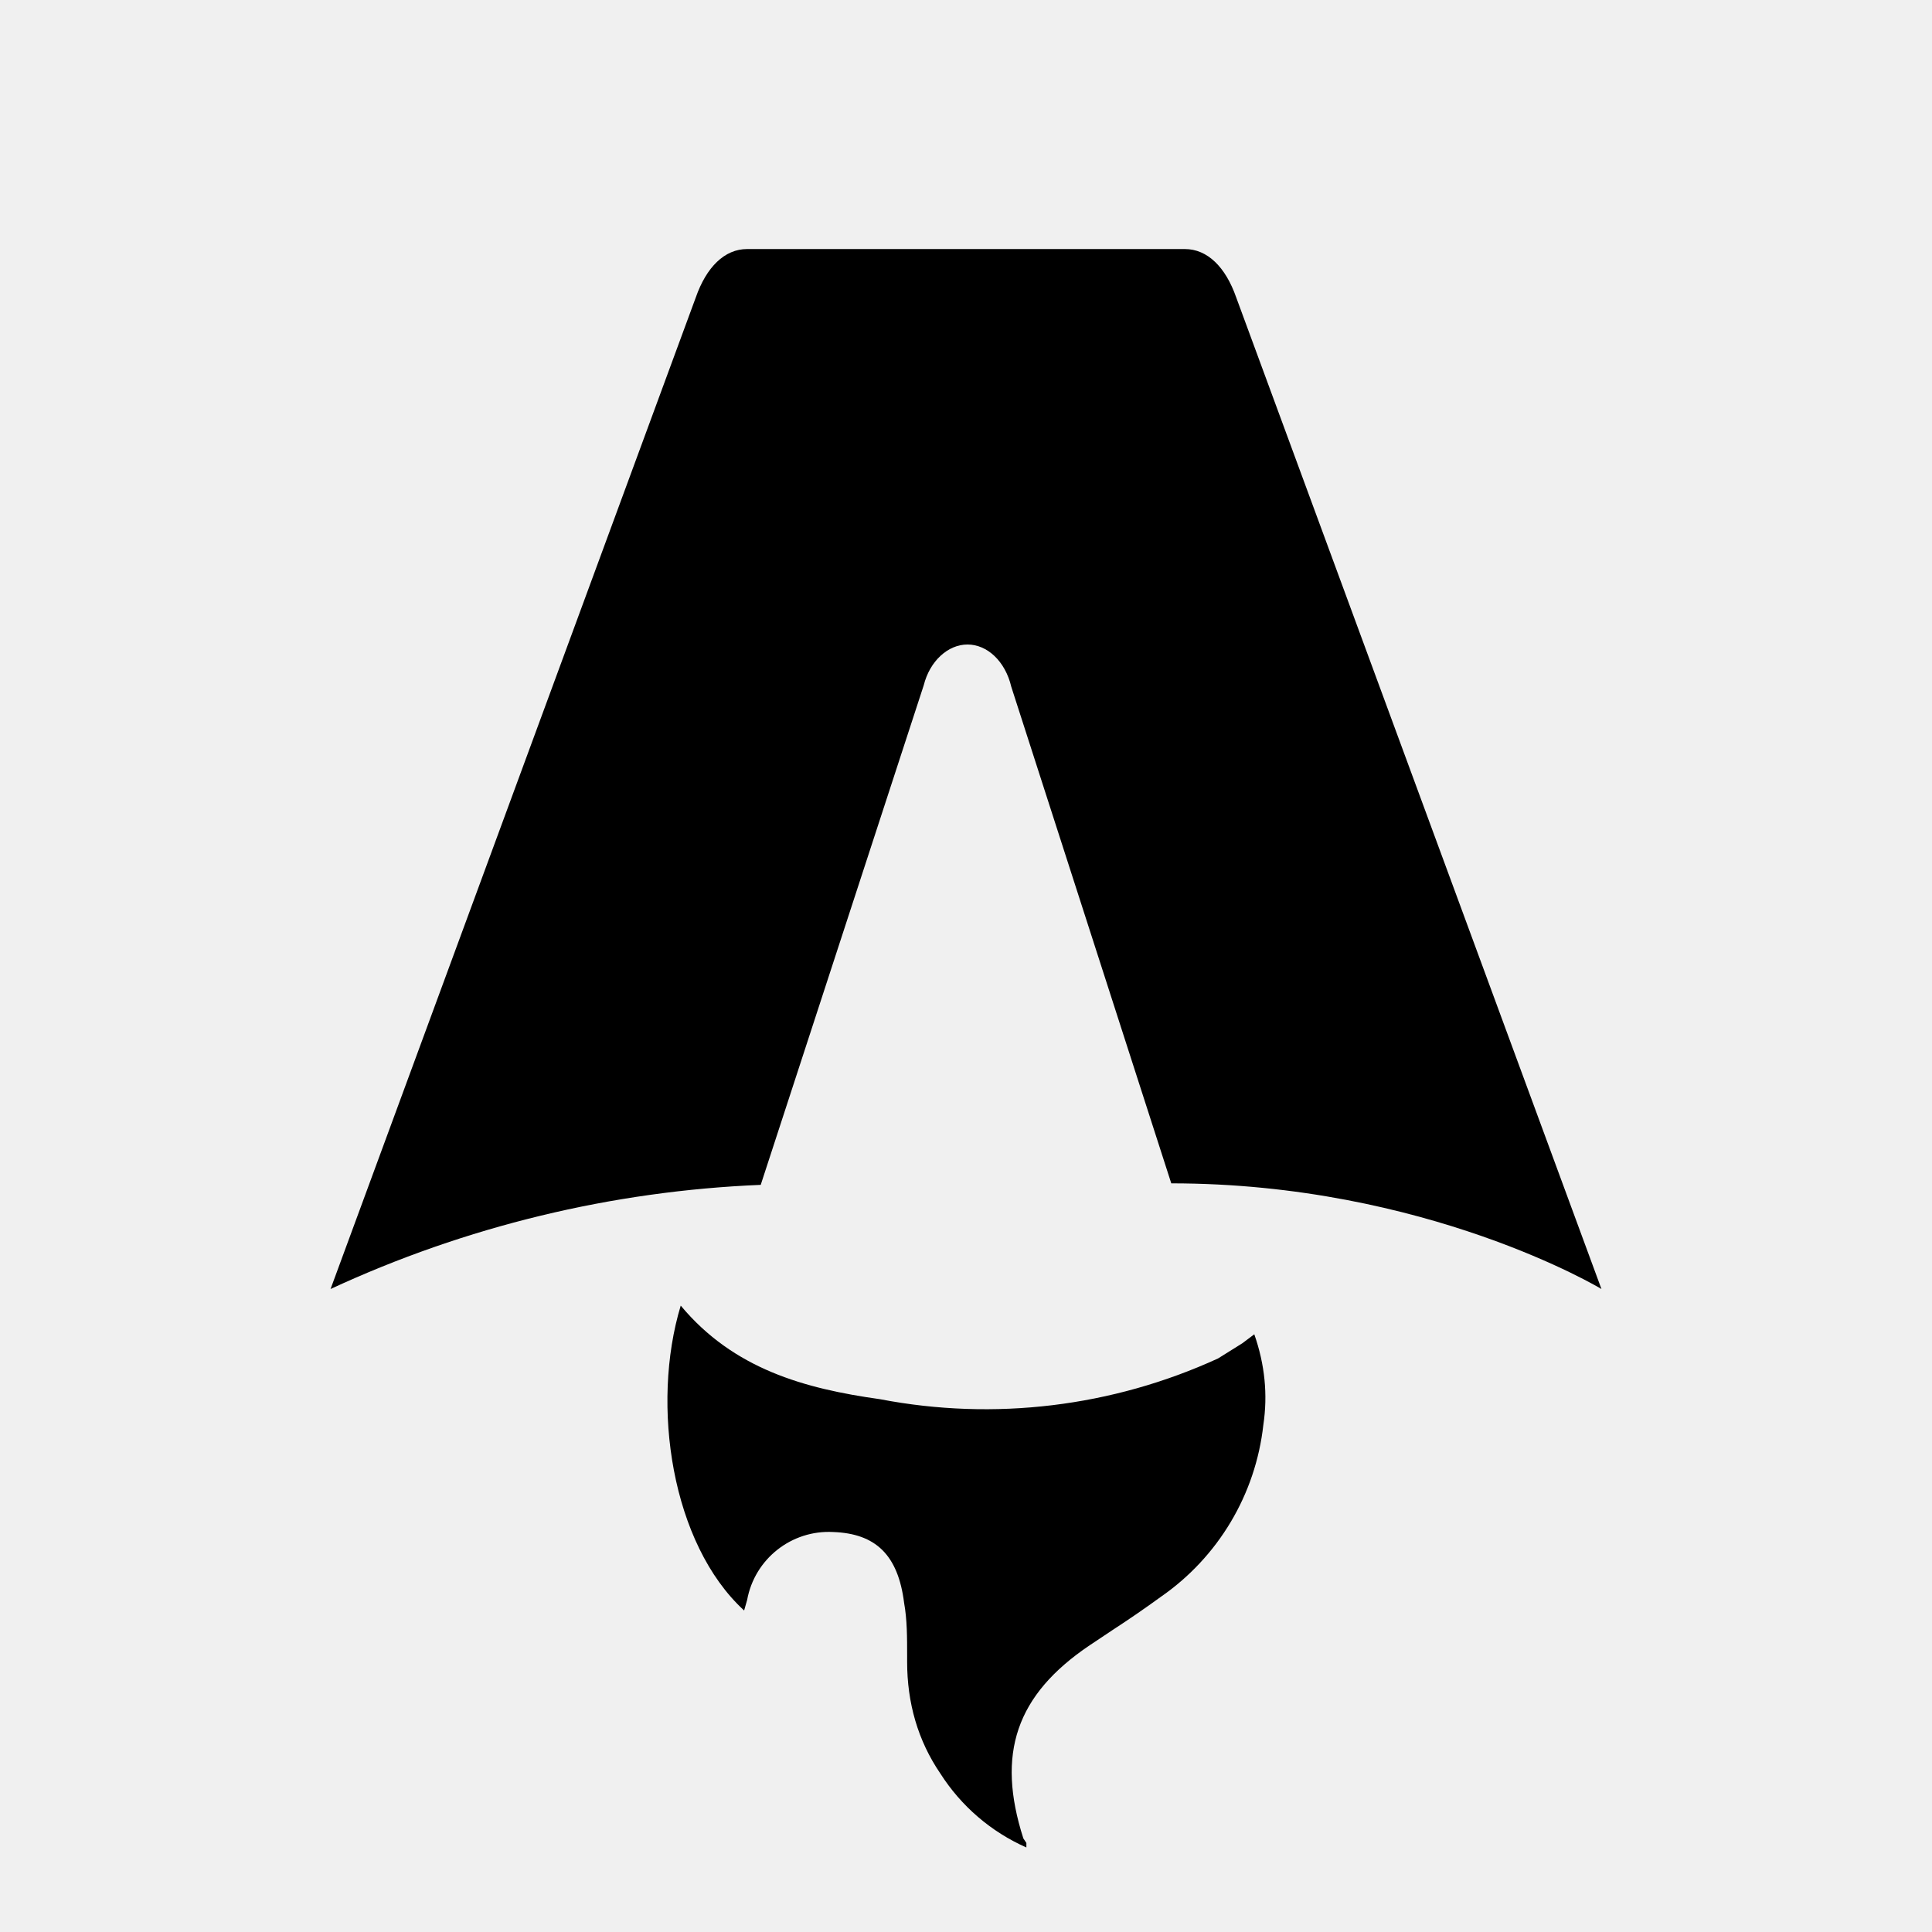
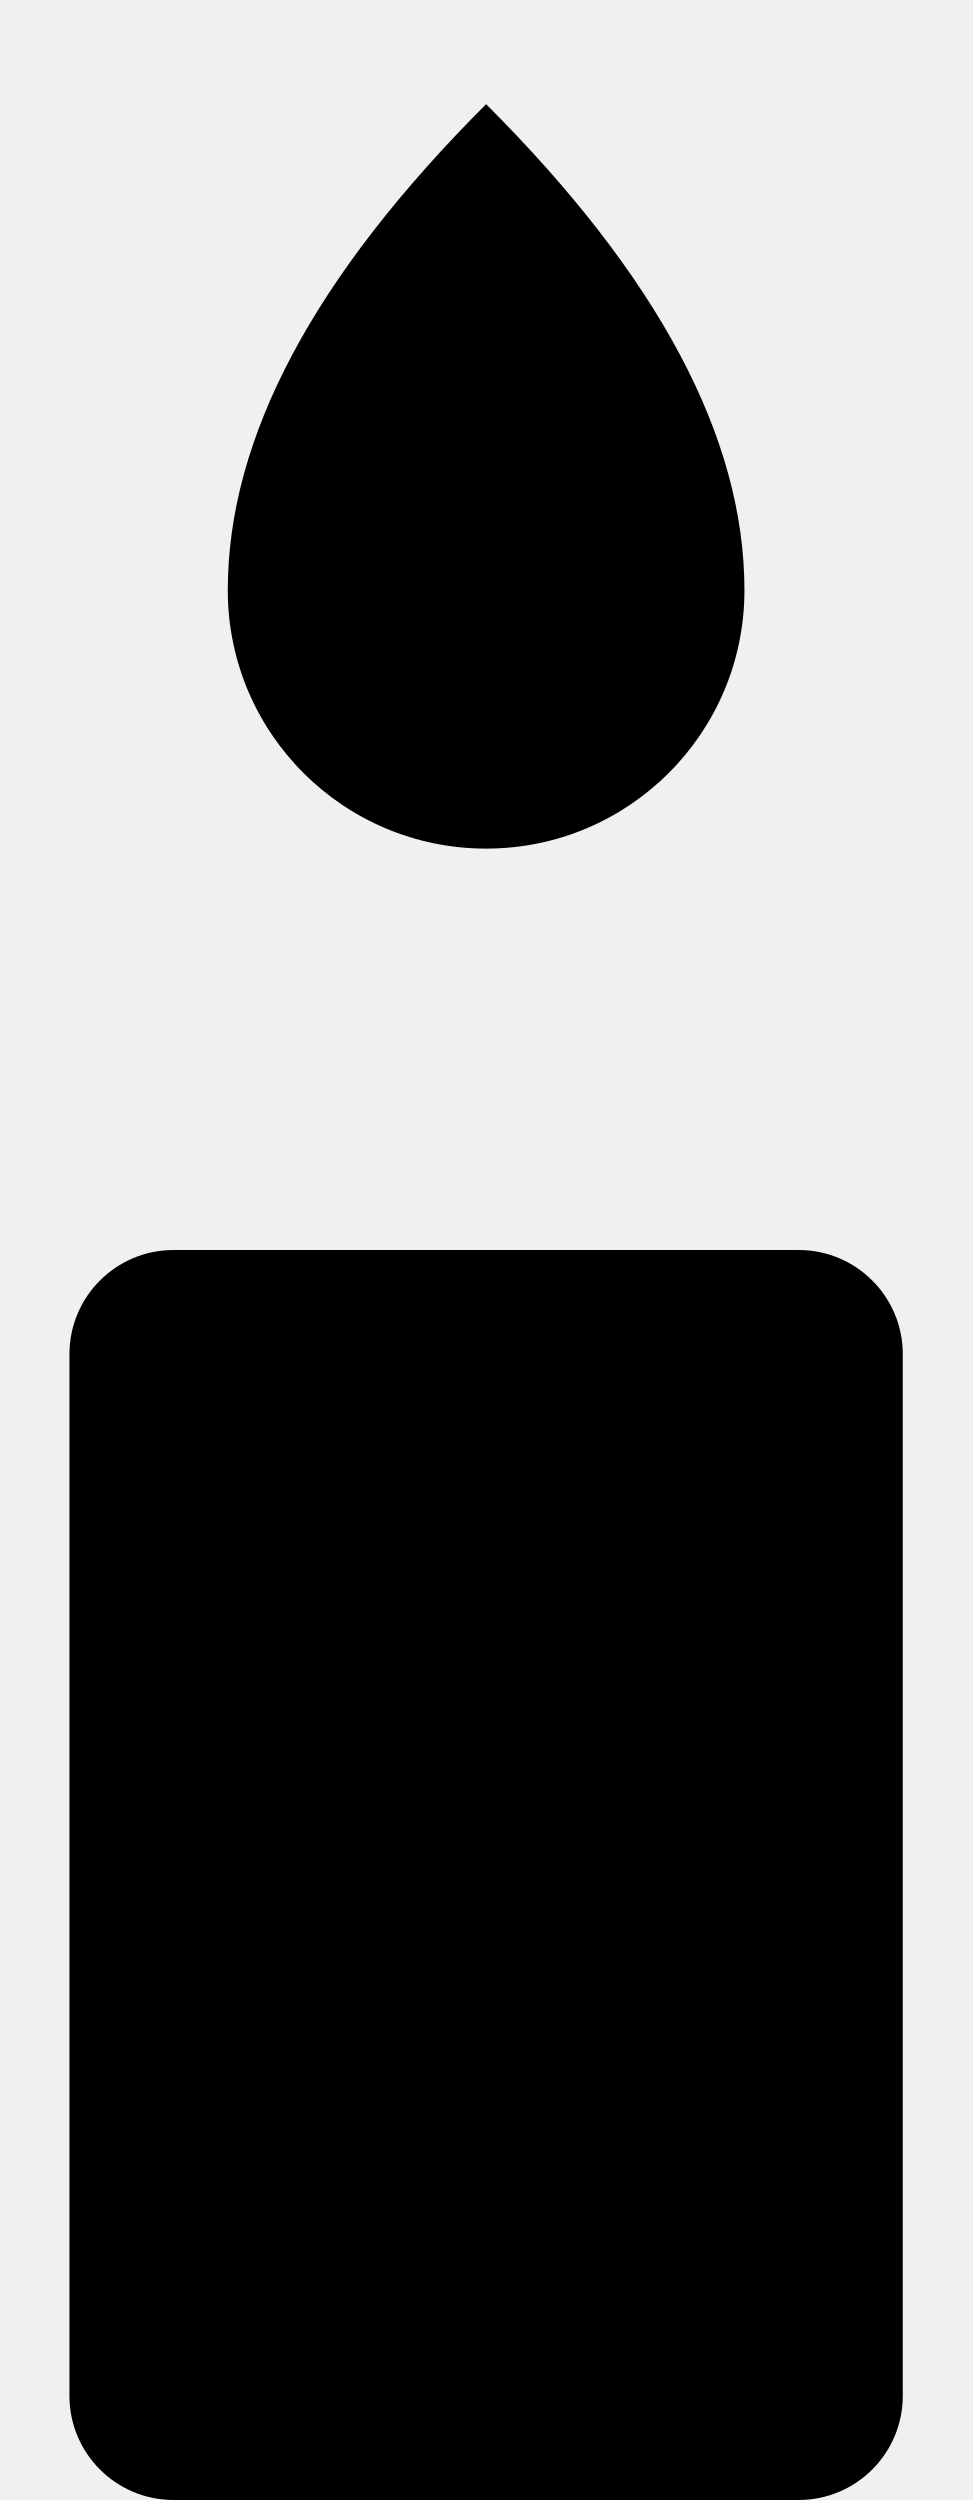
- <svg xmlns="http://www.w3.org/2000/svg" fill="none" viewBox="0 0 128 128">
-   <path d="M50.4 78.5a75.1 75.1 0 0 0-28.5 6.9l24.2-65.7c.7-2 1.9-3.2 3.4-3.2h29c1.5 0 2.7 1.2 3.4 3.2l24.2 65.7s-11.6-7-28.5-7L67 45.5c-.4-1.7-1.6-2.8-2.9-2.8-1.3 0-2.5 1.1-2.9 2.7L50.4 78.5Zm-1.1 28.2Zm-4.2-20.2c-2 6.6-.6 15.8 4.2 20.2a17.5 17.5 0 0 1 .2-.7 5.5 5.5 0 0 1 5.7-4.5c2.8.1 4.3 1.5 4.7 4.7.2 1.1.2 2.3.2 3.5v.4c0 2.7.7 5.2 2.2 7.4a13 13 0 0 0 5.7 4.9v-.3l-.2-.3c-1.8-5.6-.5-9.5 4.4-12.8l1.5-1a73 73 0 0 0 3.2-2.2 16 16 0 0 0 6.8-11.4c.3-2 .1-4-.6-6l-.8.6-1.6 1a37 37 0 0 1-22.4 2.7c-5-.7-9.7-2-13.2-6.2Z" />
+ <svg xmlns="http://www.w3.org/2000/svg" fill="none" viewBox="8.5 3 7 18">
+   <path d="M12 3.75c1.24 1.24 1.86 2.4 1.86 3.5a1.86 1.86 0 1 1-3.72 0c0-1.1.62-2.26 1.86-3.5Z" />
+   <path d="M12 10.5v1.5" />
+   <path d="M9.75 12h4.5a.75.75 0 0 1 .75.75v7.5a.75.75 0 0 1-.75.75h-4.5a.75.75 0 0 1-.75-.75v-7.5a.75.75 0 0 1 .75-.75Z" />
  <style>
        path { fill: #000; }
        @media (prefers-color-scheme: dark) {
            path { fill: #FFF; }
        }
    </style>
</svg>
